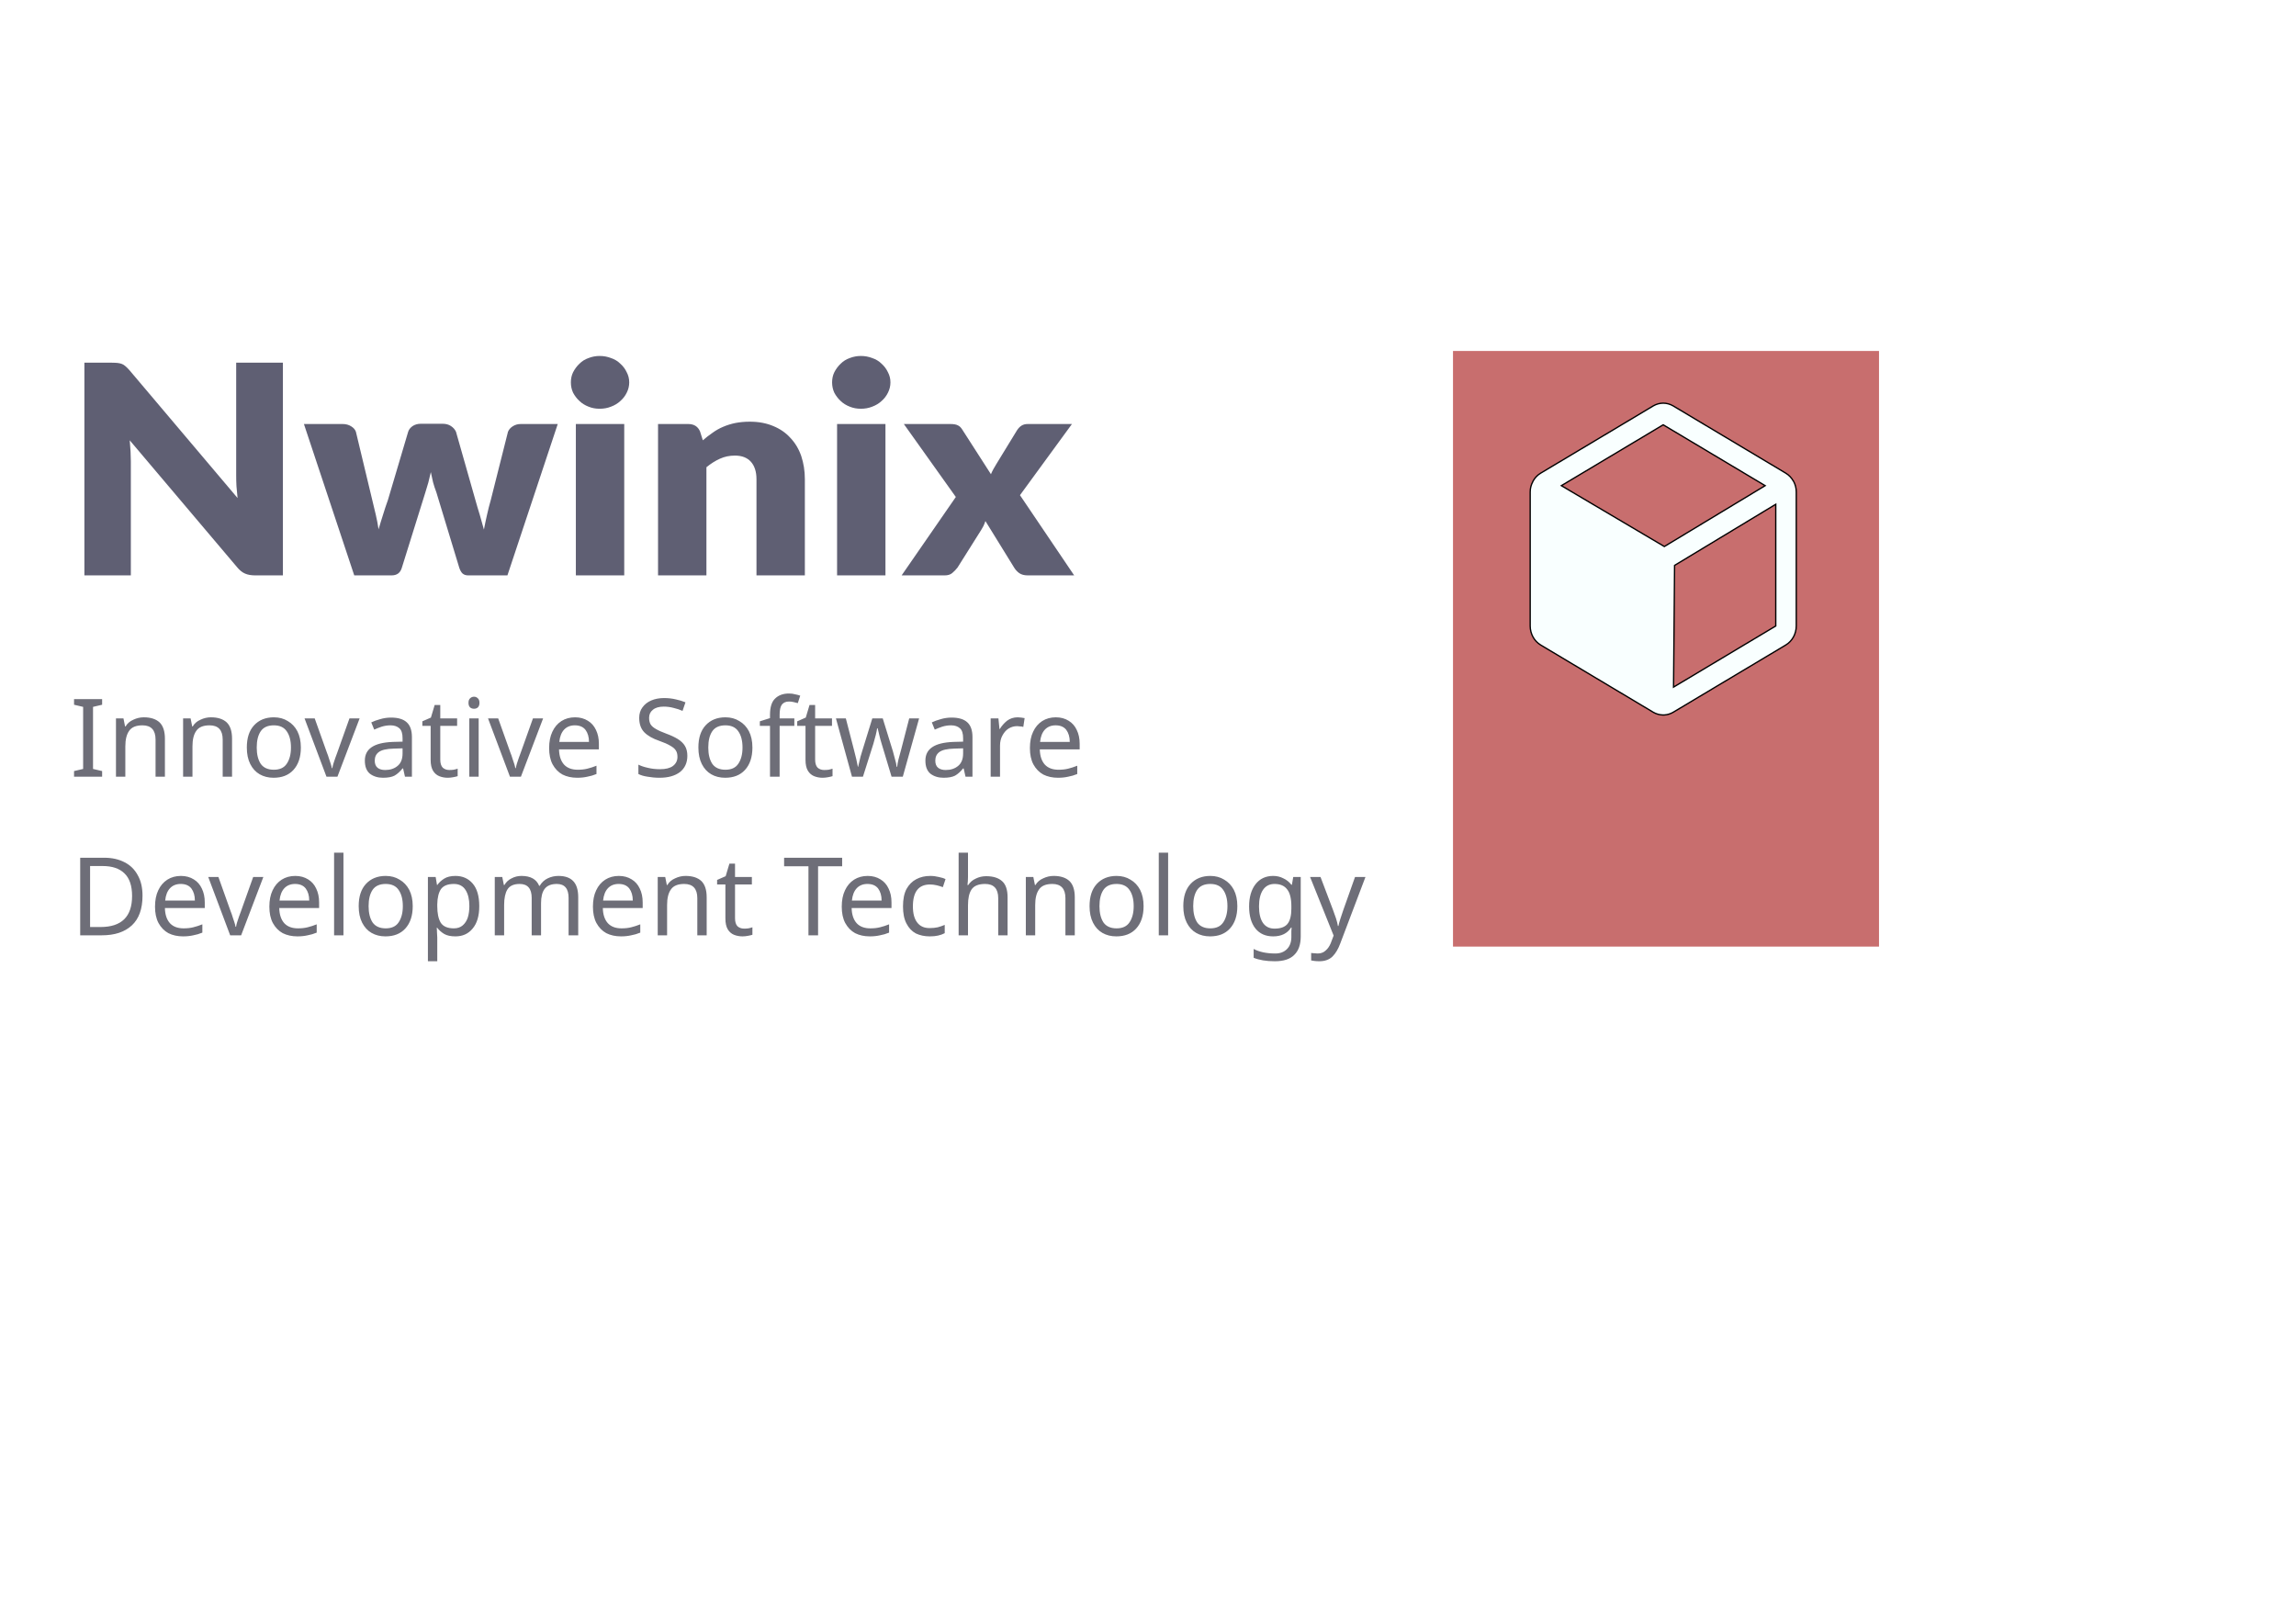
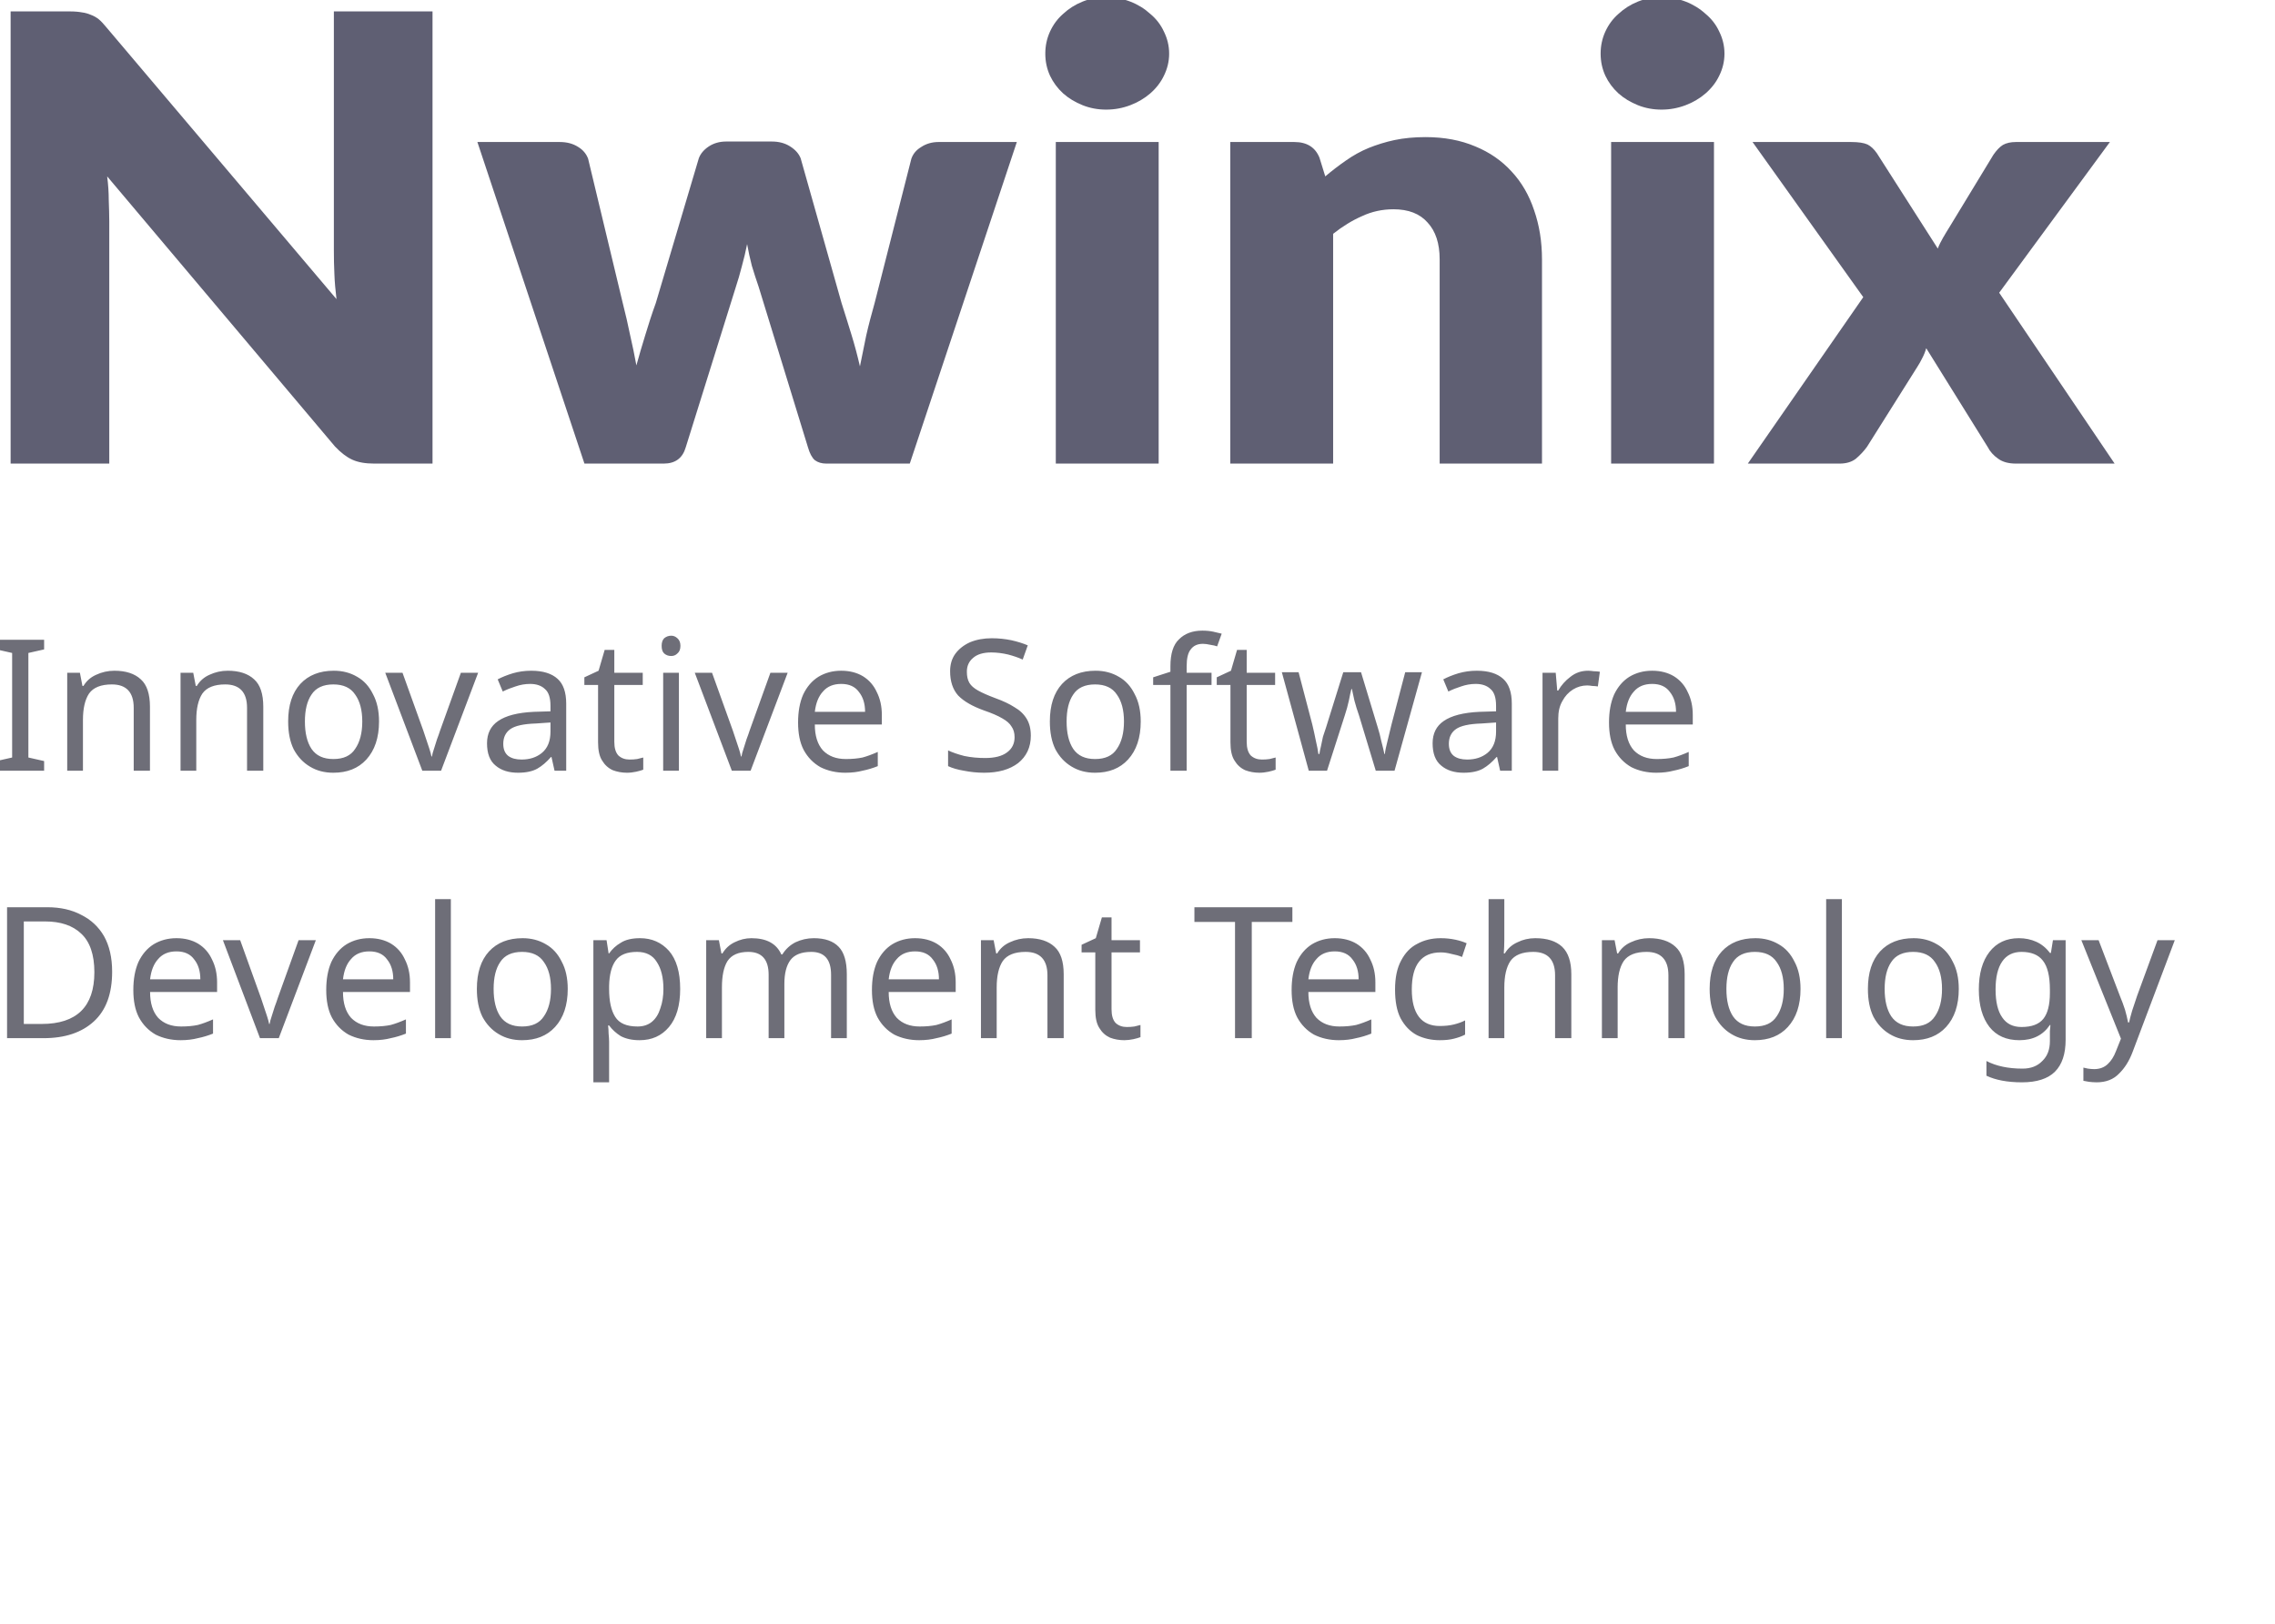
- <svg xmlns="http://www.w3.org/2000/svg" width="134.127mm" height="93.369mm" viewBox="0 0 134.127 93.369" version="1.1" id="svg8">
+ <svg xmlns="http://www.w3.org/2000/svg" width="70.025mm" height="49.979mm" viewBox="0 0 70.025 49.979" version="1.1" id="svg8">
  <defs id="defs2">
    </defs>
-   <g id="layer1" transform="translate(84.92302,-188.1763)">
+   <g id="layer1" transform="translate(90.0962,-197.5693)">
    <rect id="rect12" width="150.812" height="95.25" x="-18.521" y="217.625" style="fill:none;fill-opacity:1;stroke-width:0.203" />
-     <text xml:space="preserve" style="font-style:normal;font-weight:normal;font-size:17.639px;line-height:1.25;font-family:sans-serif;letter-spacing:0px;word-spacing:0px;fill:#9c9caa;fill-opacity:1;stroke:#727372;stroke-width:0.273;stroke-opacity:1" x="-78.632" y="229.269" id="text824" transform="scale(1.033735,0.967366)">
-       <tspan id="tspan822" x="-78.632" y="229.269" style="font-style:normal;font-variant:normal;font-weight:900;font-stretch:normal;font-size:17.639px;font-family:Lato;-inkscape-font-specification:'Lato Heavy';opacity:0.85;fill:#5f5f73;fill-opacity:1;stroke:none;stroke-width:0.273;stroke-opacity:1">Nwinix</tspan>
+     <text xml:space="preserve" style="font-style:normal;font-weight:normal;font-size:19.756px;line-height:1.25;font-family:sans-serif;letter-spacing:0px;word-spacing:0px;fill:#9c9caa;fill-opacity:1;stroke:#727372;stroke-width:0.273;stroke-opacity:1" x="-88.229" y="218.989" id="text824" transform="scale(1.033735,0.967366)">
+       <tspan id="tspan822" x="-88.229" y="218.989" style="font-style:normal;font-variant:normal;font-weight:900;font-stretch:normal;font-size:19.756px;font-family:Lato;-inkscape-font-specification:'Lato Heavy';opacity:0.85;fill:#5f5f73;fill-opacity:1;stroke:none;stroke-width:0.273;stroke-opacity:1">Nwinix</tspan>
    </text>
-     <text xml:space="preserve" style="font-style:normal;font-weight:normal;font-size:6.35px;line-height:1.45;font-family:sans-serif;letter-spacing:0px;word-spacing:0px;fill:#969696;fill-opacity:1;stroke:none;stroke-width:0.265" x="-80.848" y="233.547" id="text825">
-       <tspan x="-80.848" y="233.547" style="font-style:normal;font-variant:normal;font-weight:normal;font-stretch:normal;font-size:6.35px;line-height:1.45;font-family:'Segoe UI';-inkscape-font-specification:'Segoe UI';fill:#6e6e78;fill-opacity:1;stroke-width:0.265" id="tspan1">Innovative Software</tspan>
-       <tspan x="-80.848" y="242.812" style="font-style:normal;font-variant:normal;font-weight:normal;font-stretch:normal;font-size:6.35px;line-height:1.45;font-family:'Segoe UI';-inkscape-font-specification:'Segoe UI';fill:#6e6e78;fill-opacity:1;stroke-width:0.265" id="tspan2">Development Technology</tspan>
-       <tspan x="-80.848" y="252.078" style="font-style:normal;font-variant:normal;font-weight:normal;font-stretch:normal;font-size:6.35px;line-height:1.45;font-family:'Segoe UI';-inkscape-font-specification:'Segoe UI';fill:#6e6e78;fill-opacity:1;stroke-width:0.265" id="tspan4" />
+     <text xml:space="preserve" style="font-style:normal;font-weight:normal;font-size:5.644px;line-height:1.45;font-family:sans-serif;letter-spacing:0px;word-spacing:0px;fill:#969696;fill-opacity:1;stroke:none;stroke-width:0.265" x="-90.424" y="221.293" id="text825">
+       <tspan x="-90.424" y="221.293" style="font-style:normal;font-variant:normal;font-weight:normal;font-stretch:normal;font-size:5.644px;line-height:1.45;font-family:'Segoe UI';-inkscape-font-specification:'Segoe UI';fill:#6e6e78;fill-opacity:1;stroke-width:0.265" id="tspan1">Innovative Software</tspan>
+       <tspan x="-90.424" y="229.529" style="font-style:normal;font-variant:normal;font-weight:normal;font-stretch:normal;font-size:5.644px;line-height:1.45;font-family:'Segoe UI';-inkscape-font-specification:'Segoe UI';fill:#6e6e78;fill-opacity:1;stroke-width:0.265" id="tspan2">Development Technology</tspan>
+       <tspan x="-90.424" y="237.765" style="font-style:normal;font-variant:normal;font-weight:normal;font-stretch:normal;font-size:5.644px;line-height:1.45;font-family:'Segoe UI';-inkscape-font-specification:'Segoe UI';fill:#6e6e78;fill-opacity:1;stroke-width:0.265" id="tspan4" />
    </text>
    <rect style="fill:none;fill-opacity:1;stroke-width:0.265" id="rect849" width="103.188" height="58.208" x="5.292" y="234.029" />
    <text xml:space="preserve" style="font-style:normal;font-weight:normal;font-size:4.233px;line-height:1.45;font-family:sans-serif;letter-spacing:0px;word-spacing:0px;fill:#969696;fill-opacity:1;stroke:none;stroke-width:0.265" x="-65.322" y="246.44" id="text825-5">
      <tspan x="-65.322" y="246.44" style="font-style:normal;font-variant:normal;font-weight:300;font-stretch:normal;font-size:4.233px;line-height:1.45;font-family:'Segoe UI';-inkscape-font-specification:'Segoe UI Light';fill:#64646e;fill-opacity:1;stroke-width:0.265" id="tspan3" />
    </text>
    <rect style="fill:none;stroke-width:0.265" id="rect3121" width="155.533" height="131.725" x="-79.654" y="164.083" />
    <rect width="67.733" height="67.733" fill="none" id="rect1" x="-81.511" y="251.339" style="stroke-width:0.265" />
    <rect width="46.378" height="49.024" fill="none" id="rect1-3" x="-78.895" y="246.479" style="stroke-width:0.186" />
-     <rect style="fill:#c86e6e;fill-opacity:1;stroke:none;stroke-width:0.422;stroke-miterlimit:0;stroke-dasharray:none;stroke-dashoffset:0;stroke-opacity:1" id="rect30" width="24.886" height="34.794" x="-0.042" y="208.678" ry="0" />
-     <path d="m 19.852,216.292 v 0 a 0.007,0.008 0 0 1 -0.007,-0.008 1.211,1.286 0 0 0 -0.448,-0.468 l -6.576,-3.928 a 1.196,1.27 0 0 0 -1.166,0 l -6.576,3.928 a 1.211,1.286 0 0 0 -0.448,0.468 0.007,0.008 0 0 1 -0.007,0.008 v 0.016 a 1.121,1.19 0 0 0 -0.157,0.611 v 7.824 a 1.203,1.278 0 0 0 0.613,1.111 l 6.576,3.928 a 1.233,1.309 0 0 0 0.538,0.159 h 0.105 a 1.203,1.278 0 0 0 0.523,-0.159 l 6.576,-3.928 a 1.203,1.278 0 0 0 0.613,-1.111 v -7.824 a 1.166,1.238 0 0 0 -0.157,-0.627 z m -7.548,3.809 -6.016,-3.555 5.949,-3.555 5.956,3.555 z m 6.509,4.642 -5.971,3.571 0.06,-7.11 5.911,-3.571 z" id="path1" style="fill:#f9ffff;fill-opacity:1;stroke:#000000;stroke-width:0.077;stroke-opacity:1" />
  </g>
</svg>
